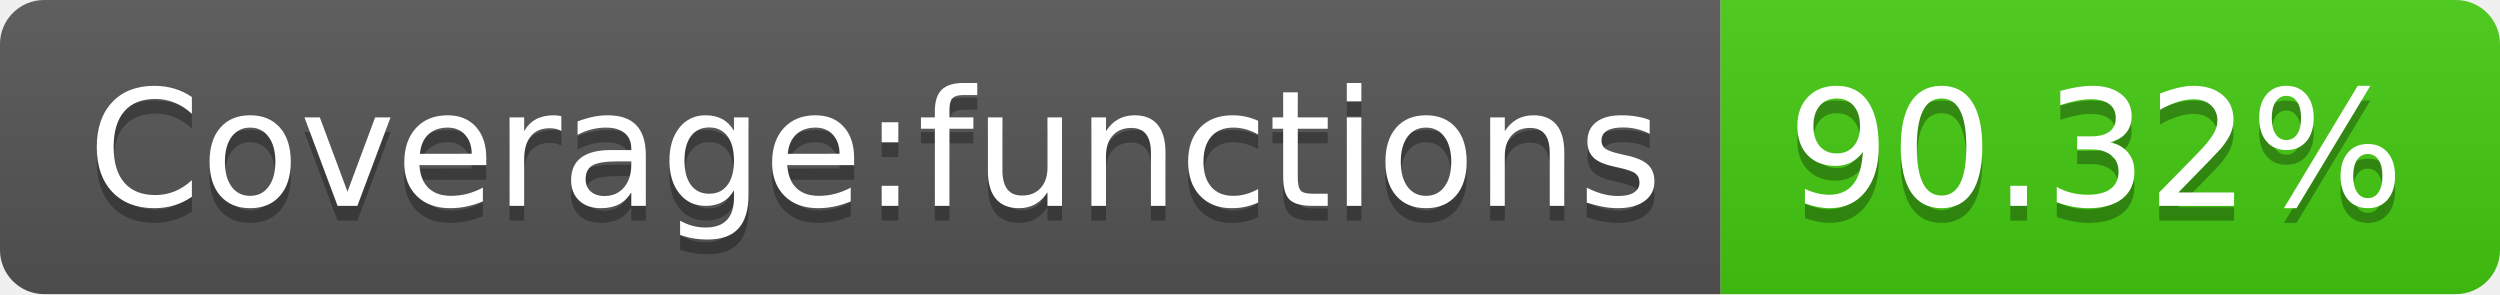
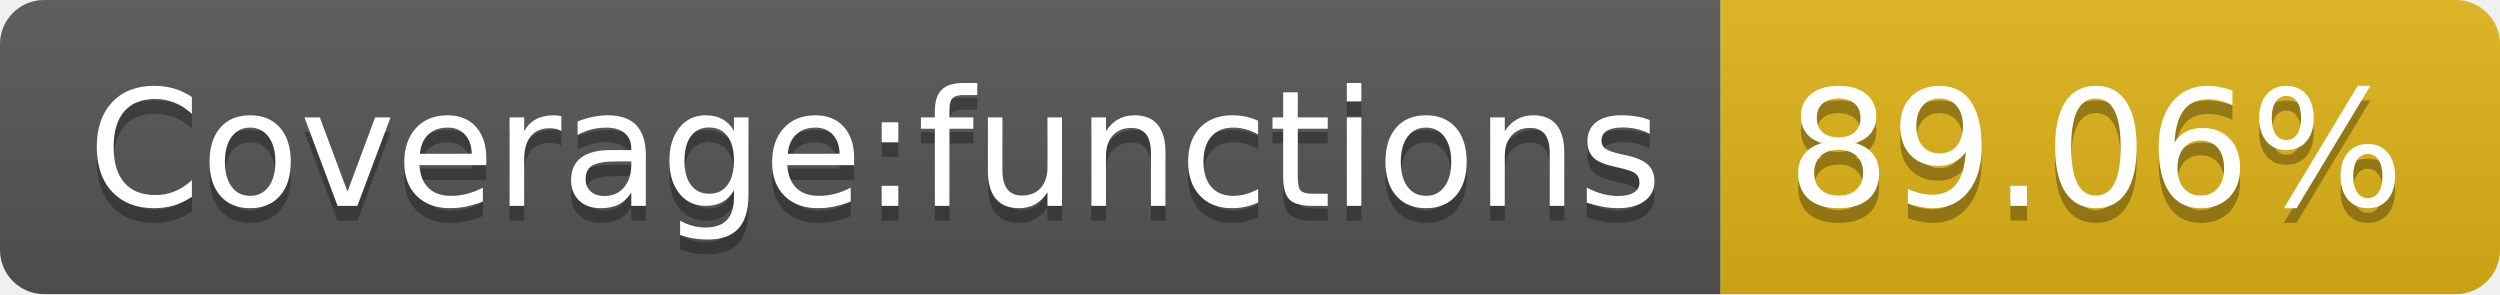
<svg xmlns="http://www.w3.org/2000/svg" width="170" height="20">
  <linearGradient id="b" x2="0" y2="100%">
    <stop offset="0" stop-color="#bbb" stop-opacity=".1" />
    <stop offset="1" stop-opacity=".1" />
  </linearGradient>
  <clipPath id="a">
    <rect width="170" height="20" rx="3" fill="#fff" />
  </clipPath>
  <g clip-path="url(#a)">
    <path fill="#555" d="M0 0h117v20H0z" />
-     <path fill="#4c1" d="M117 0h53v20H117z" />
+     <path fill="#dfb317" d="M117 0h53v20H117z" />
    <path fill="url(#b)" d="M0 0h170v20H0z" />
  </g>
  <g fill="#fff" text-anchor="middle" font-family="DejaVu Sans,Verdana,Geneva,sans-serif" font-size="110">
    <text x="595" y="150" fill="#010101" fill-opacity=".3" transform="scale(.1)" textLength="1070">Coverage:functions</text>
    <text x="595" y="140" transform="scale(.1)" textLength="1070">Coverage:functions</text>
-     <text x="1425" y="150" fill="#010101" fill-opacity=".3" transform="scale(.1)" textLength="430">90.32%</text>
-     <text x="1425" y="140" transform="scale(.1)" textLength="430">90.32%</text>
+     <text x="1425" y="150" fill="#010101" fill-opacity=".3" transform="scale(.1)" textLength="430">89.06%</text>
+     <text x="1425" y="140" transform="scale(.1)" textLength="430">89.06%</text>
  </g>
</svg>
